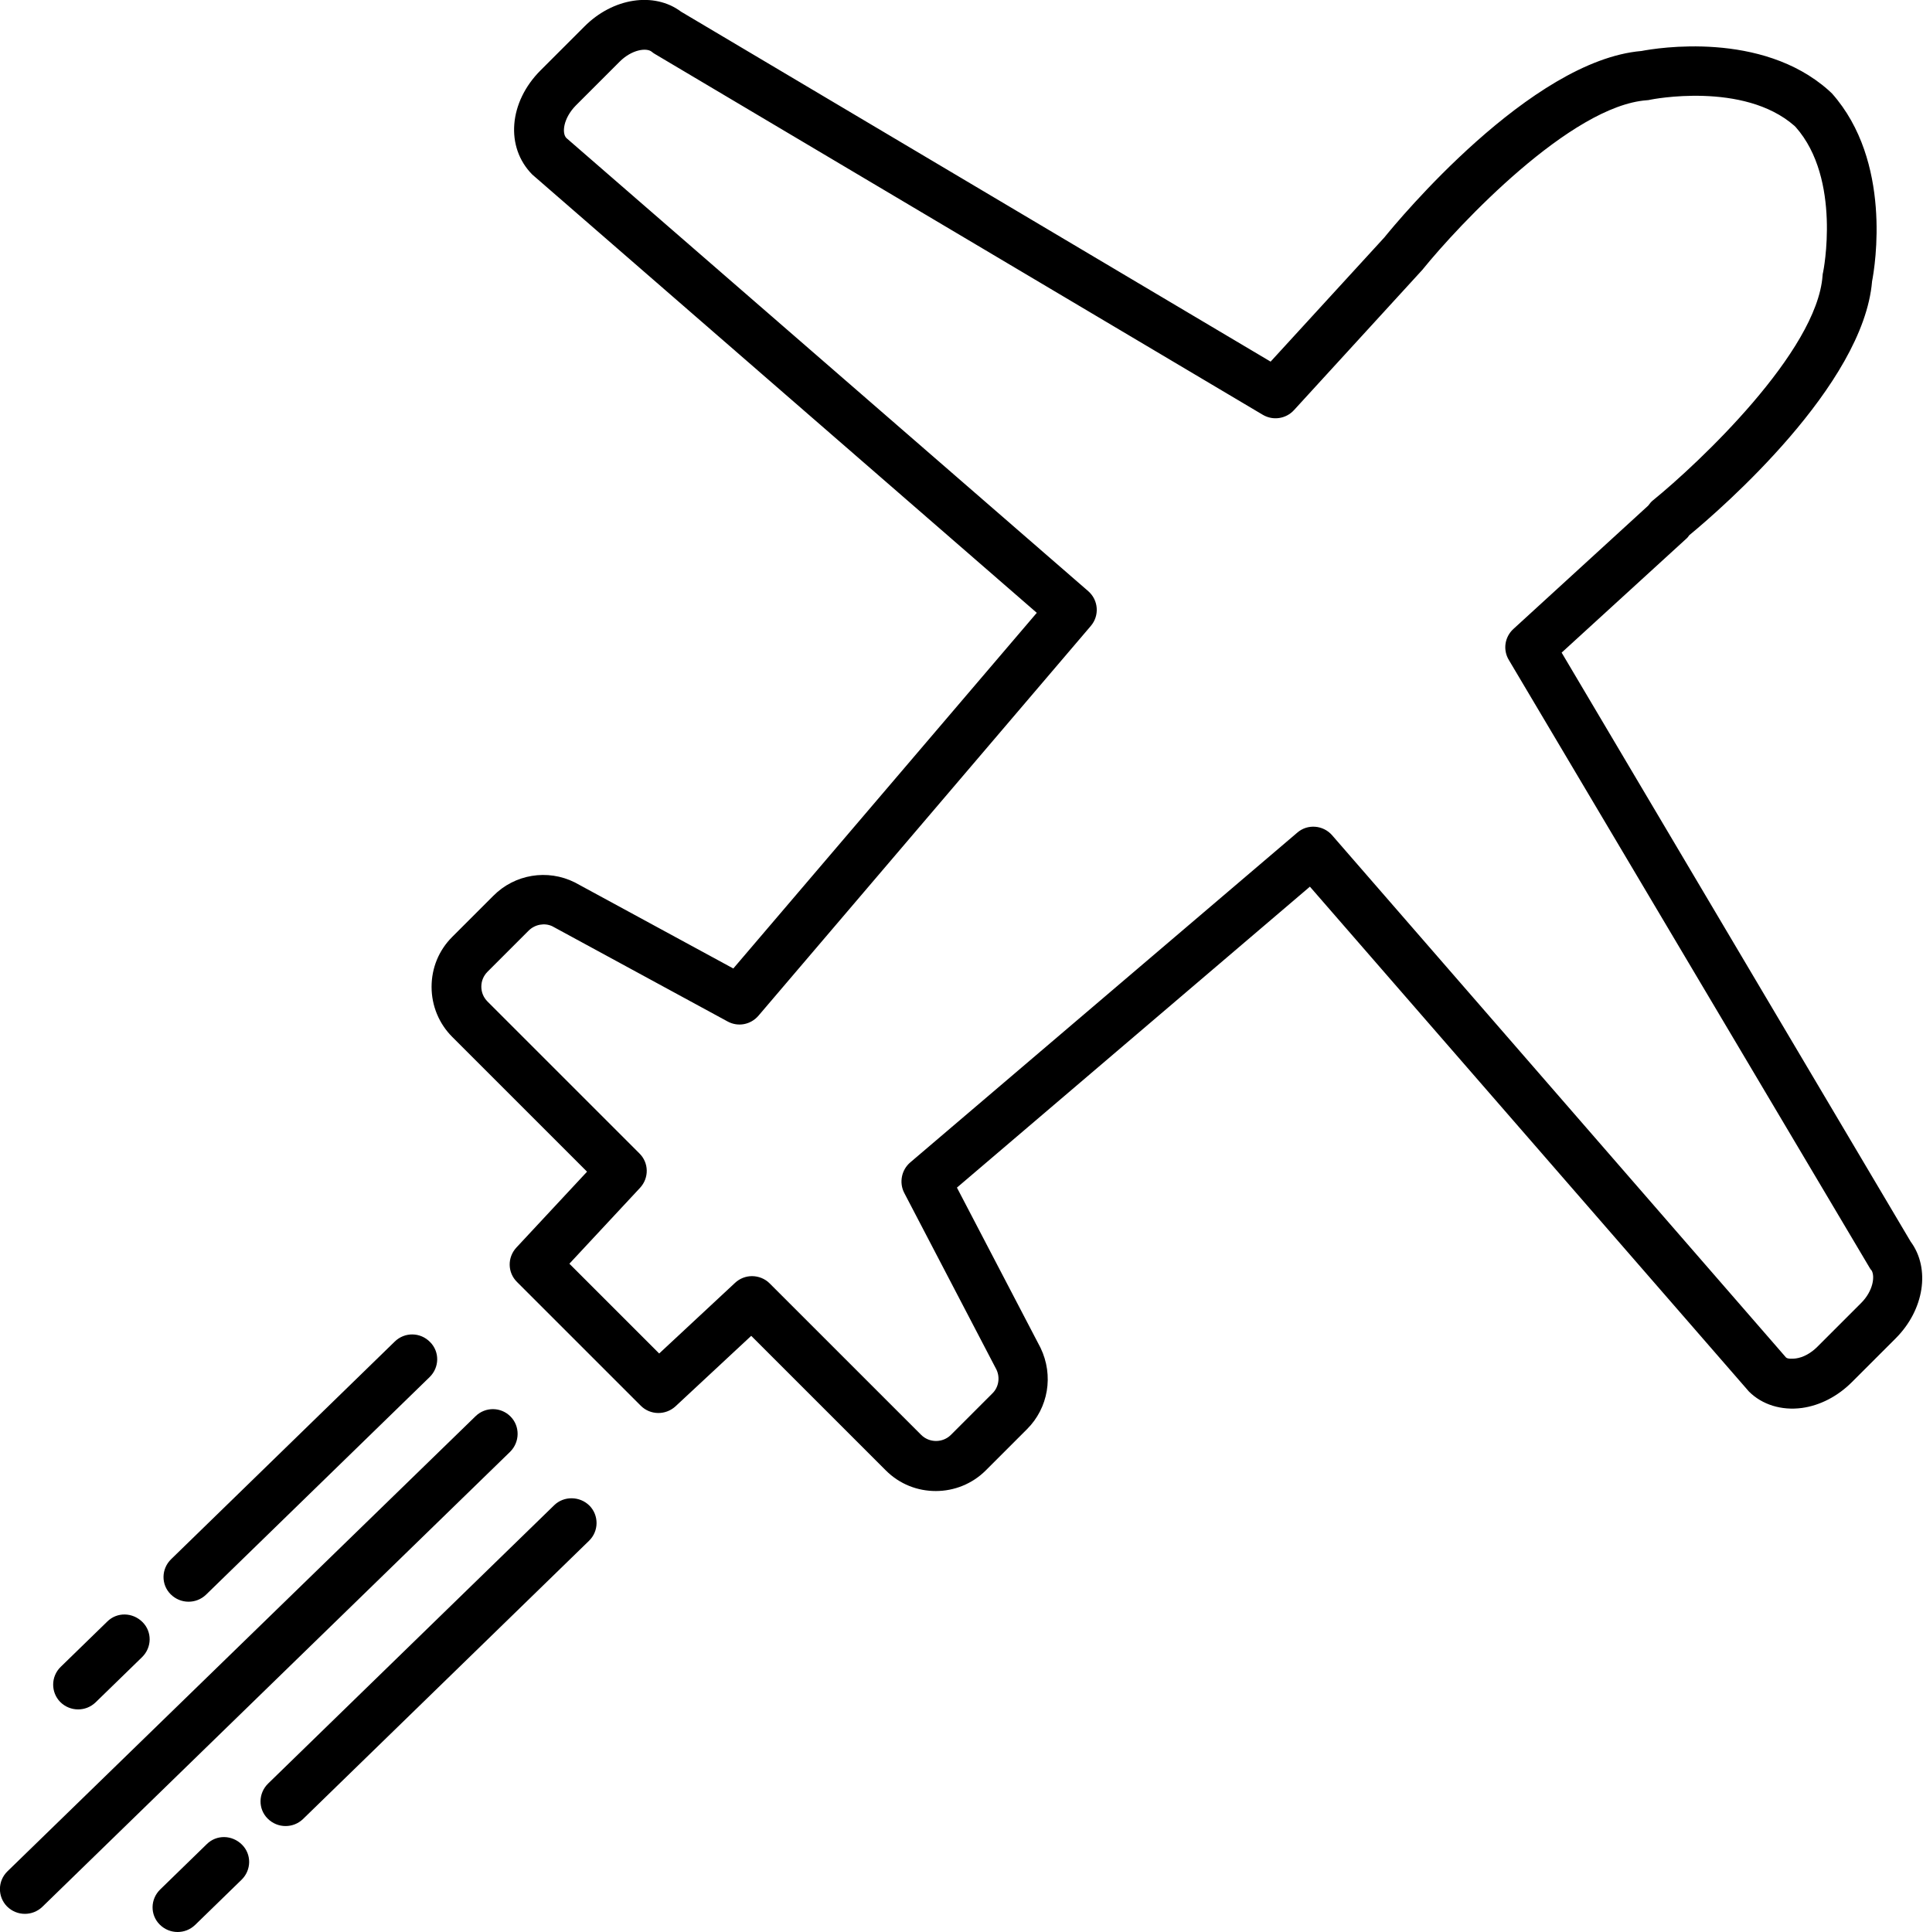
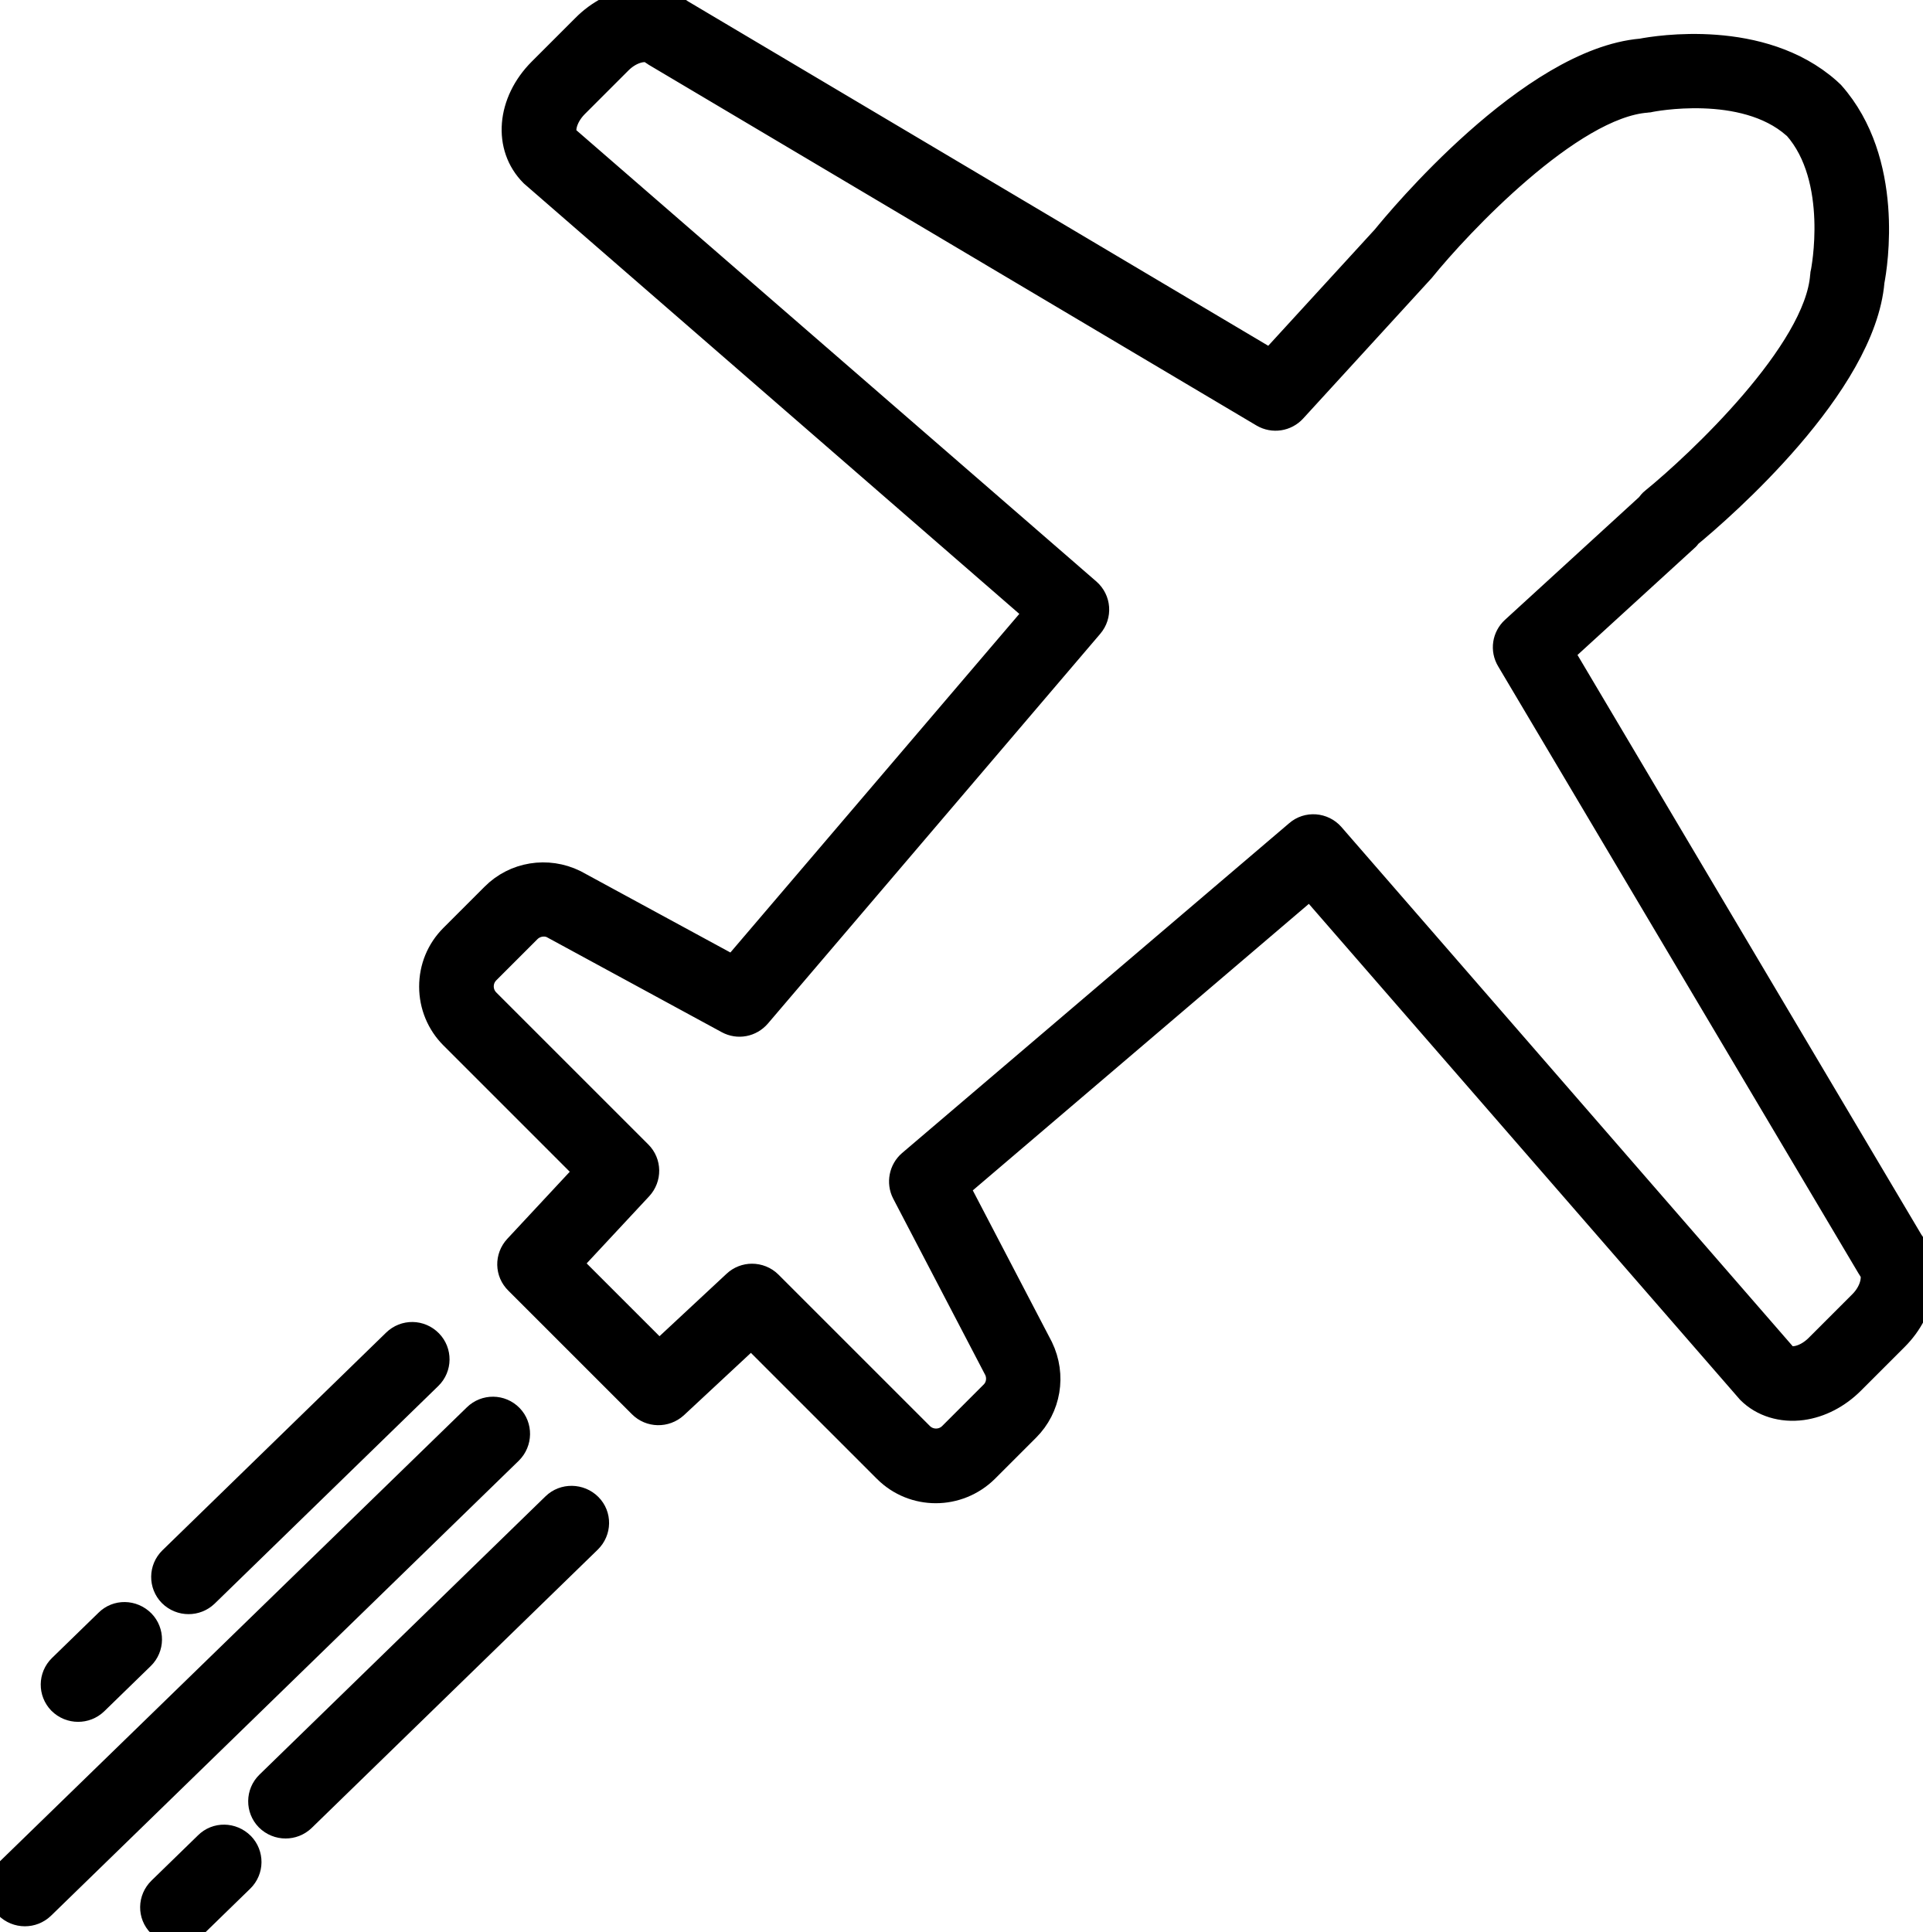
<svg xmlns="http://www.w3.org/2000/svg" version="1.1" id="Layer_1" x="0px" y="0px" viewBox="0 0 77.3 77.68" style="enable-background:new 0 0 77.3 77.68;" xml:space="preserve">
-   <g>
-     <path d="M62.78,26.24l5-4.57c0.05-0.04,0.09-0.09,0.13-0.15c1.31-1.08,7-6.03,7.35-10.21c0.12-0.62,0.81-4.82-1.61-7.55L73.5,3.62   c-2.69-2.38-6.89-1.69-7.51-1.57c-4.46,0.38-9.78,6.81-10.34,7.5l-4.57,4.99L27.38,0.47c-1.08-0.81-2.74-0.56-3.89,0.6l-1.76,1.76   c-1.27,1.27-1.43,3.08-0.33,4.19l20.28,17.62l-12.2,14.3l-6.37-3.46c-1.1-0.55-2.42-0.33-3.28,0.54l-1.65,1.65   c-0.54,0.54-0.83,1.25-0.83,2.01c0,0.76,0.3,1.48,0.83,2.01l5.42,5.42l-2.84,3.05c-0.37,0.4-0.36,1.01,0.03,1.39l4.97,4.97   c0.38,0.38,0.99,0.39,1.39,0.03l3.05-2.84l5.41,5.41c0.56,0.56,1.28,0.83,2.01,0.83s1.46-0.28,2.01-0.83l1.66-1.66   c0.85-0.85,1.08-2.15,0.54-3.27l-3.36-6.44l14.19-12.1l17.65,20.3c0.53,0.53,1.31,0.77,2.13,0.66c0.73-0.1,1.44-0.47,2.01-1.04   l1.76-1.76c1.15-1.15,1.4-2.81,0.6-3.89L62.78,26.24z M74.82,52.39l-1.76,1.76c-0.26,0.26-0.57,0.43-0.87,0.47   c-0.09,0.01-0.32,0.03-0.39-0.04l-18.25-21c-0.36-0.41-0.99-0.46-1.4-0.1L36.59,46.74c-0.35,0.3-0.45,0.81-0.24,1.22l3.71,7.11   c0.15,0.32,0.09,0.71-0.17,0.96l-1.66,1.66c-0.33,0.33-0.87,0.33-1.2,0l-6.09-6.09c-0.19-0.19-0.45-0.29-0.71-0.29   c-0.24,0-0.49,0.09-0.68,0.27l-3.05,2.84l-3.61-3.61l2.84-3.05c0.37-0.4,0.36-1.01-0.03-1.39l-6.1-6.1   c-0.16-0.16-0.25-0.37-0.25-0.6c0-0.23,0.09-0.44,0.25-0.6l1.65-1.65c0.26-0.26,0.65-0.32,0.95-0.18l7.05,3.83   c0.42,0.23,0.93,0.13,1.24-0.23l13.36-15.67c0.36-0.42,0.31-1.04-0.1-1.4L22.77,5.55c-0.19-0.19-0.13-0.79,0.38-1.31l1.76-1.76   c0.49-0.49,1.08-0.57,1.29-0.4c0.04,0.03,0.07,0.06,0.11,0.08l24.46,14.52c0.41,0.24,0.93,0.16,1.25-0.19l5.16-5.64   c1.47-1.82,5.97-6.6,9.03-6.82c0.04,0,0.09-0.01,0.13-0.02c0.04-0.01,3.75-0.75,5.8,1.05l0.05,0.05c1.85,2.09,1.11,5.81,1.1,5.84   c-0.01,0.04-0.02,0.09-0.02,0.13c-0.22,3.06-4.99,7.55-6.81,9.03c-0.08,0.06-0.14,0.14-0.2,0.22l-5.42,4.96   c-0.35,0.32-0.43,0.84-0.18,1.25l14.5,24.43c0.02,0.04,0.05,0.08,0.08,0.11C75.38,51.31,75.31,51.9,74.82,52.39z" />
-     <path d="M20.53,56.96c-0.39-0.4-1.02-0.4-1.41-0.02L0.3,75.24c-0.4,0.39-0.4,1.02-0.02,1.41c0.2,0.2,0.46,0.3,0.72,0.3   c0.25,0,0.5-0.09,0.7-0.28l18.81-18.3C20.9,57.98,20.91,57.35,20.53,56.96z" />
-     <path d="M22.28,60.52l-11.5,11.19c-0.4,0.39-0.41,1.02-0.02,1.41c0.2,0.2,0.46,0.3,0.72,0.3c0.25,0,0.5-0.09,0.7-0.28l11.5-11.19   c0.4-0.39,0.4-1.02,0.02-1.41C23.31,60.15,22.67,60.14,22.28,60.52z" />
-     <path d="M8.31,74.15l-1.87,1.82c-0.4,0.39-0.41,1.02-0.02,1.41c0.2,0.2,0.46,0.3,0.72,0.3c0.25,0,0.5-0.09,0.7-0.28l1.87-1.82   c0.4-0.39,0.41-1.02,0.02-1.41C9.33,73.77,8.7,73.76,8.31,74.15z" />
-     <path d="M4.31,65.2l-1.87,1.82c-0.4,0.39-0.4,1.02-0.02,1.41c0.2,0.2,0.46,0.3,0.72,0.3c0.25,0,0.5-0.09,0.7-0.28l1.87-1.82   c0.4-0.39,0.41-1.02,0.02-1.41C5.33,64.82,4.7,64.81,4.31,65.2z" />
-     <path d="M15.87,53.94l-8.99,8.75c-0.4,0.39-0.41,1.02-0.02,1.41c0.2,0.2,0.46,0.3,0.72,0.3c0.25,0,0.5-0.09,0.7-0.28l8.99-8.75   c0.4-0.39,0.41-1.02,0.02-1.41C16.9,53.56,16.27,53.55,15.87,53.94z" />
-   </g>
+   <style type="text/css">
+ 	.st0{stroke:#000000;stroke-miterlimit:10;}
+ </style>
+   <path class="st0" d="M62.78,26.24l5-4.57c0.05-0.04,0.09-0.09,0.13-0.15c1.31-1.08,7-6.03,7.35-10.21c0.12-0.62,0.81-4.82-1.61-7.55  L73.5,3.62c-2.69-2.38-6.89-1.69-7.51-1.57c-4.46,0.38-9.78,6.81-10.34,7.5l-4.57,4.99L27.38,0.47c-1.08-0.81-2.74-0.56-3.89,0.6  l-1.76,1.76c-1.27,1.27-1.43,3.08-0.33,4.18l20.28,17.62l-12.2,14.3l-6.37-3.46c-1.1-0.54-2.42-0.33-3.28,0.54l-1.65,1.65  c-0.54,0.54-0.83,1.25-0.83,2.01c0,0.76,0.3,1.48,0.83,2.01l5.42,5.42l-2.84,3.05c-0.37,0.4-0.36,1.01,0.03,1.39l4.97,4.97  c0.38,0.38,0.99,0.39,1.39,0.03l3.05-2.84l5.41,5.41c0.56,0.56,1.29,0.83,2.01,0.83c0.73,0,1.46-0.28,2.02-0.83l1.66-1.66  c0.85-0.85,1.08-2.15,0.54-3.27l-3.36-6.44l14.19-12.1l17.65,20.3c0.53,0.53,1.31,0.77,2.13,0.66c0.73-0.1,1.44-0.47,2.01-1.04  l1.76-1.76c1.15-1.15,1.4-2.81,0.6-3.89L62.78,26.24z M74.82,52.39l-1.76,1.76c-0.26,0.26-0.58,0.43-0.87,0.47  c-0.09,0.01-0.32,0.03-0.39-0.04l-18.25-21c-0.36-0.41-0.99-0.46-1.4-0.1L36.59,46.74c-0.35,0.3-0.45,0.81-0.24,1.22l3.71,7.11  c0.15,0.32,0.09,0.71-0.17,0.96l-1.66,1.66c-0.33,0.33-0.87,0.33-1.2,0l-6.09-6.09c-0.19-0.19-0.45-0.29-0.71-0.29  c-0.24,0-0.49,0.09-0.68,0.27l-3.05,2.84l-3.61-3.61l2.84-3.05c0.37-0.4,0.36-1.01-0.02-1.39l-6.11-6.11  c-0.16-0.16-0.25-0.37-0.25-0.6c0-0.23,0.09-0.44,0.25-0.6l1.65-1.65c0.26-0.26,0.65-0.32,0.95-0.18l7.05,3.83  c0.42,0.23,0.93,0.13,1.24-0.23l13.36-15.67c0.36-0.42,0.31-1.04-0.1-1.4L22.77,5.55c-0.19-0.19-0.13-0.79,0.38-1.31l1.76-1.76  c0.49-0.49,1.08-0.57,1.29-0.4c0.04,0.03,0.07,0.06,0.11,0.08l24.46,14.52c0.41,0.24,0.93,0.16,1.25-0.19l5.16-5.64  c1.47-1.82,5.97-6.6,9.03-6.82c0.04,0,0.09-0.01,0.13-0.02c0.04-0.01,3.75-0.75,5.8,1.06l0.05,0.04c1.85,2.09,1.11,5.81,1.1,5.84  c-0.01,0.04-0.02,0.09-0.02,0.13c-0.22,3.06-4.99,7.55-6.81,9.03c-0.08,0.06-0.14,0.14-0.2,0.22l-5.42,4.96  c-0.35,0.32-0.43,0.84-0.18,1.25l14.5,24.43c0.02,0.04,0.05,0.08,0.08,0.11C75.38,51.31,75.31,51.9,74.82,52.39" />
+   <path class="st0" d="M20.53,56.96c-0.39-0.4-1.02-0.4-1.41-0.02L0.3,75.24c-0.4,0.39-0.41,1.02-0.02,1.41c0.2,0.2,0.46,0.3,0.72,0.3  c0.25,0,0.5-0.09,0.7-0.28l18.81-18.3C20.9,57.98,20.91,57.35,20.53,56.96" />
+   <path class="st0" d="M22.28,60.52l-11.5,11.19c-0.4,0.39-0.4,1.02-0.02,1.41c0.2,0.2,0.46,0.3,0.72,0.3c0.25,0,0.5-0.09,0.7-0.28  l11.5-11.19c0.4-0.39,0.41-1.02,0.02-1.41C23.31,60.15,22.67,60.14,22.28,60.52" />
+   <path class="st0" d="M8.31,74.15l-1.87,1.82c-0.4,0.39-0.41,1.02-0.02,1.41c0.2,0.2,0.46,0.3,0.72,0.3c0.25,0,0.5-0.1,0.7-0.28  l1.87-1.82c0.4-0.39,0.4-1.02,0.02-1.41C9.33,73.77,8.7,73.76,8.31,74.15" />
+   <path class="st0" d="M4.31,65.2l-1.87,1.82c-0.4,0.39-0.4,1.02-0.02,1.41c0.2,0.2,0.46,0.3,0.72,0.3c0.25,0,0.5-0.09,0.7-0.28  l1.87-1.82c0.4-0.39,0.4-1.02,0.02-1.41C5.33,64.82,4.7,64.81,4.31,65.2" />
+   <path class="st0" d="M15.87,53.94l-8.99,8.75c-0.4,0.39-0.4,1.02-0.02,1.41c0.2,0.2,0.46,0.3,0.72,0.3c0.25,0,0.5-0.09,0.7-0.28  l8.99-8.75c0.4-0.39,0.4-1.02,0.02-1.41C16.9,53.56,16.27,53.55,15.87,53.94" />
</svg>
